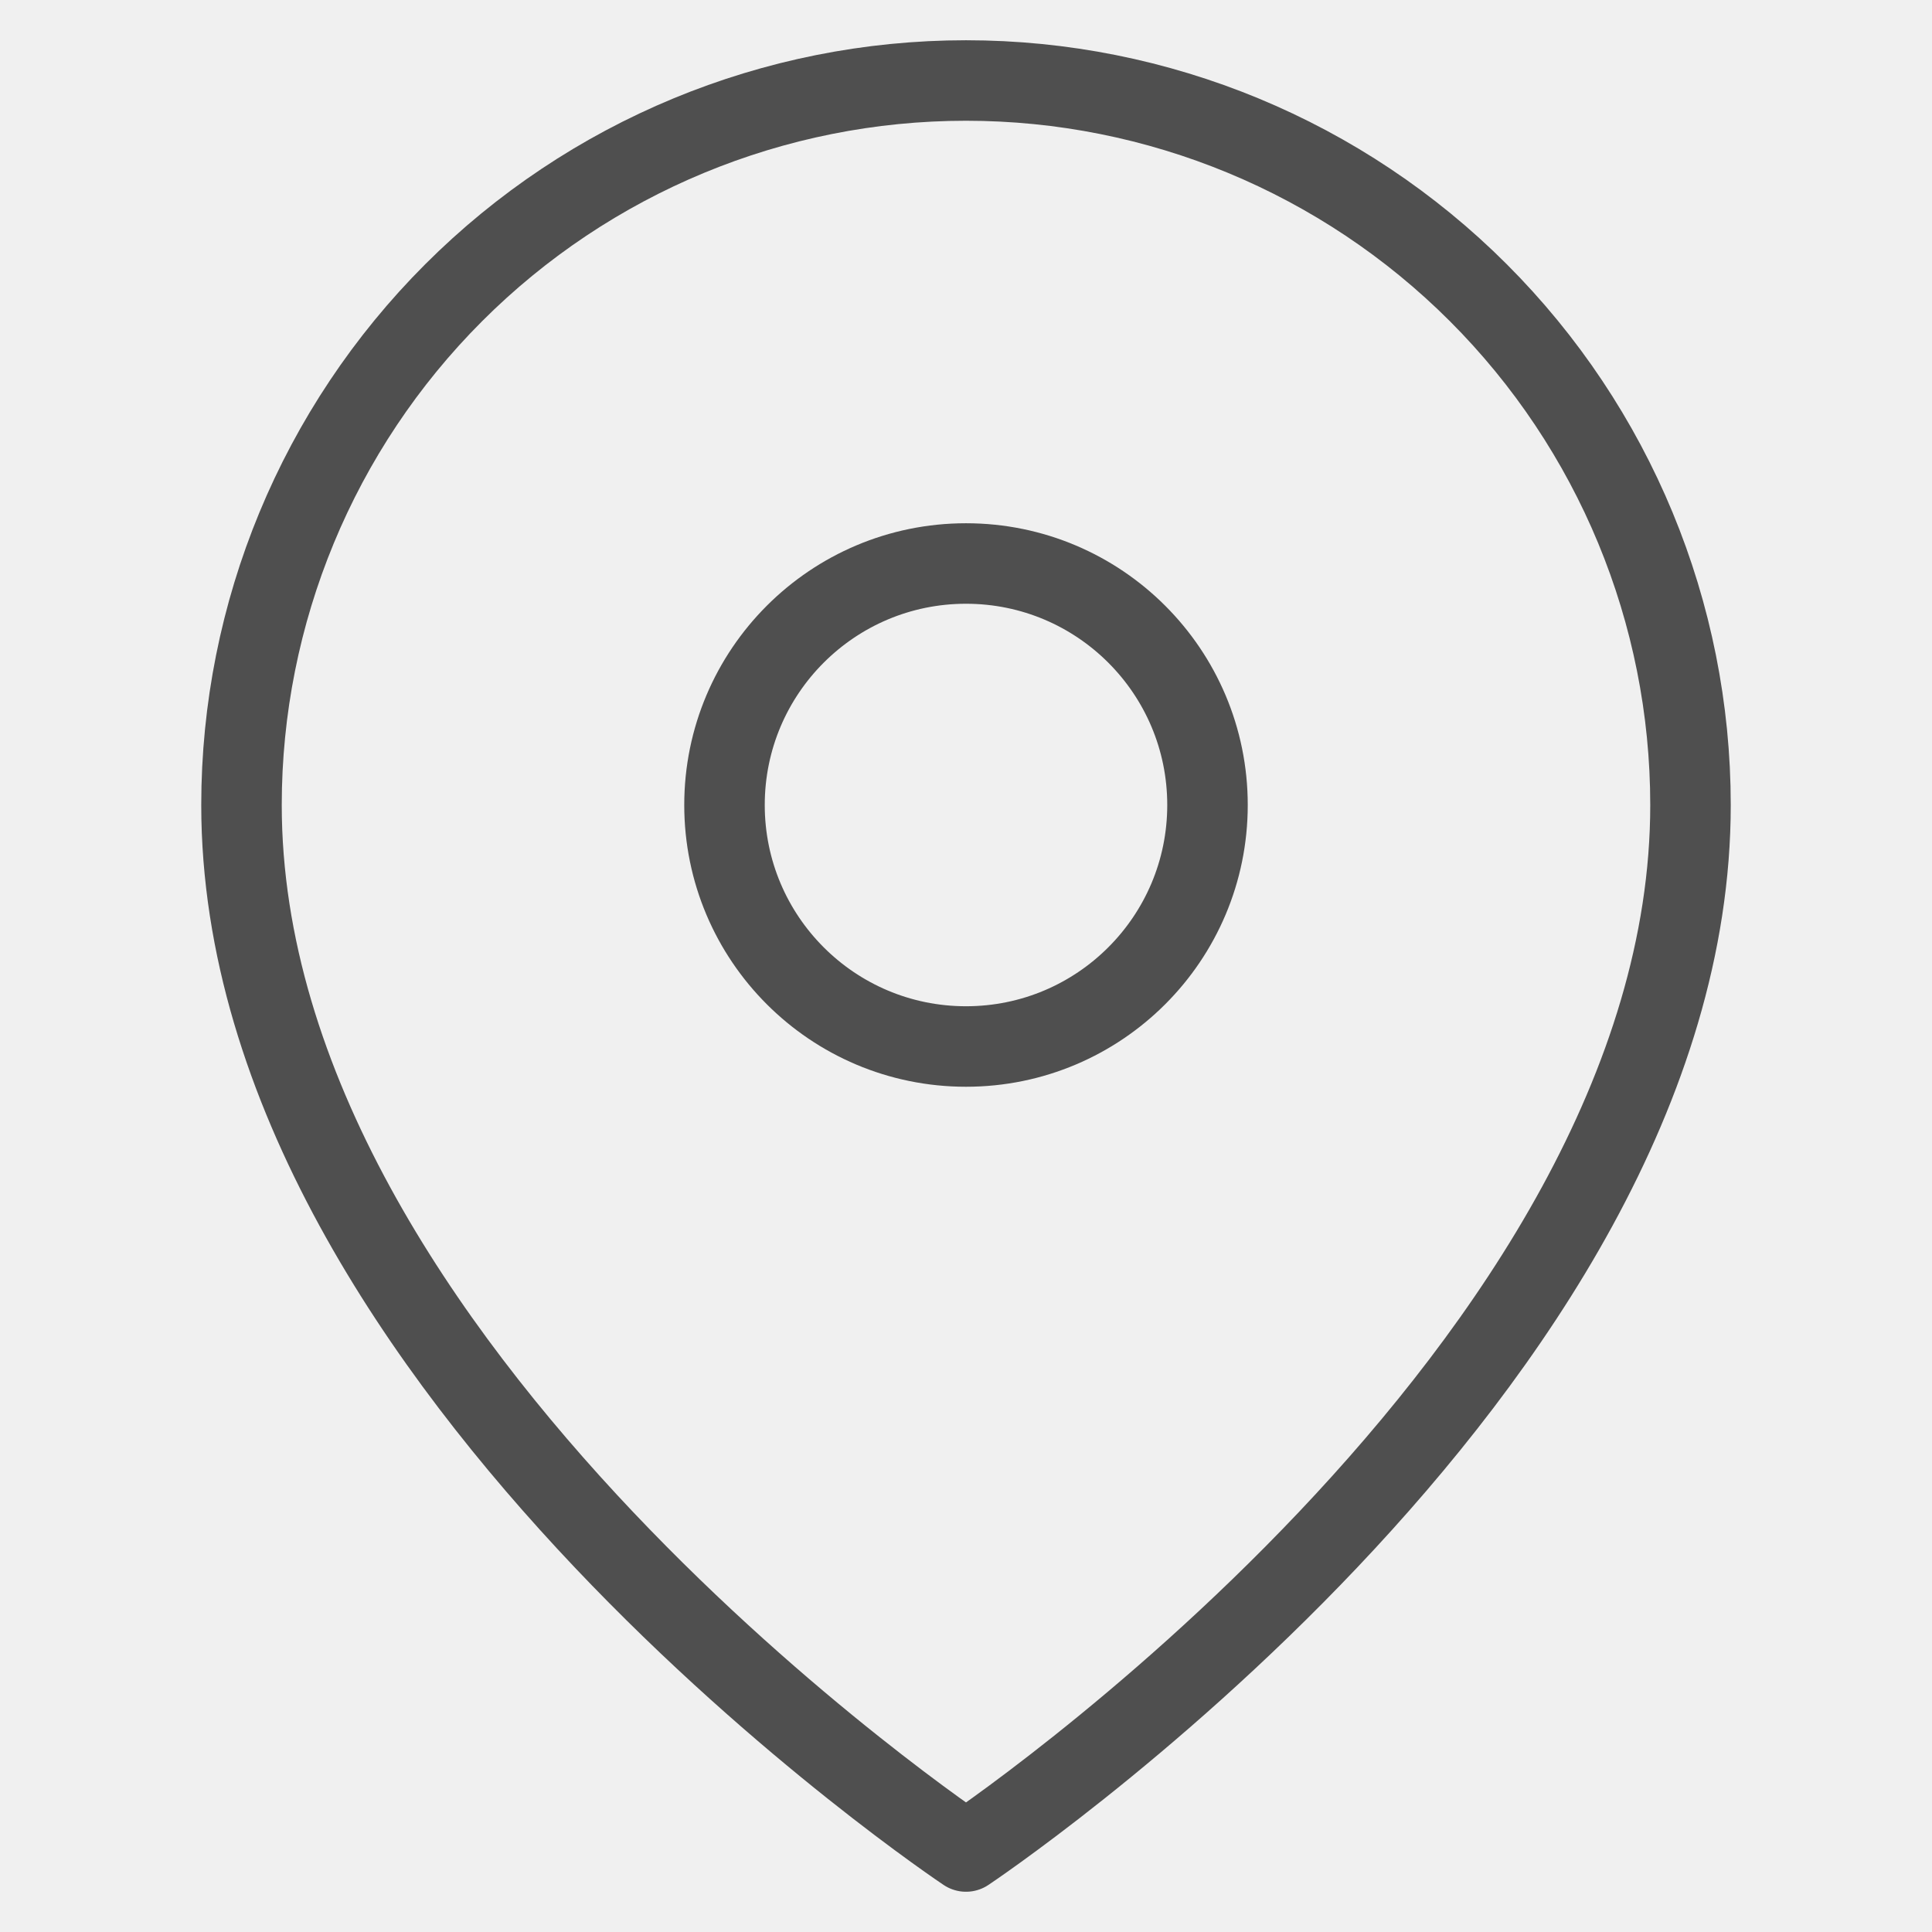
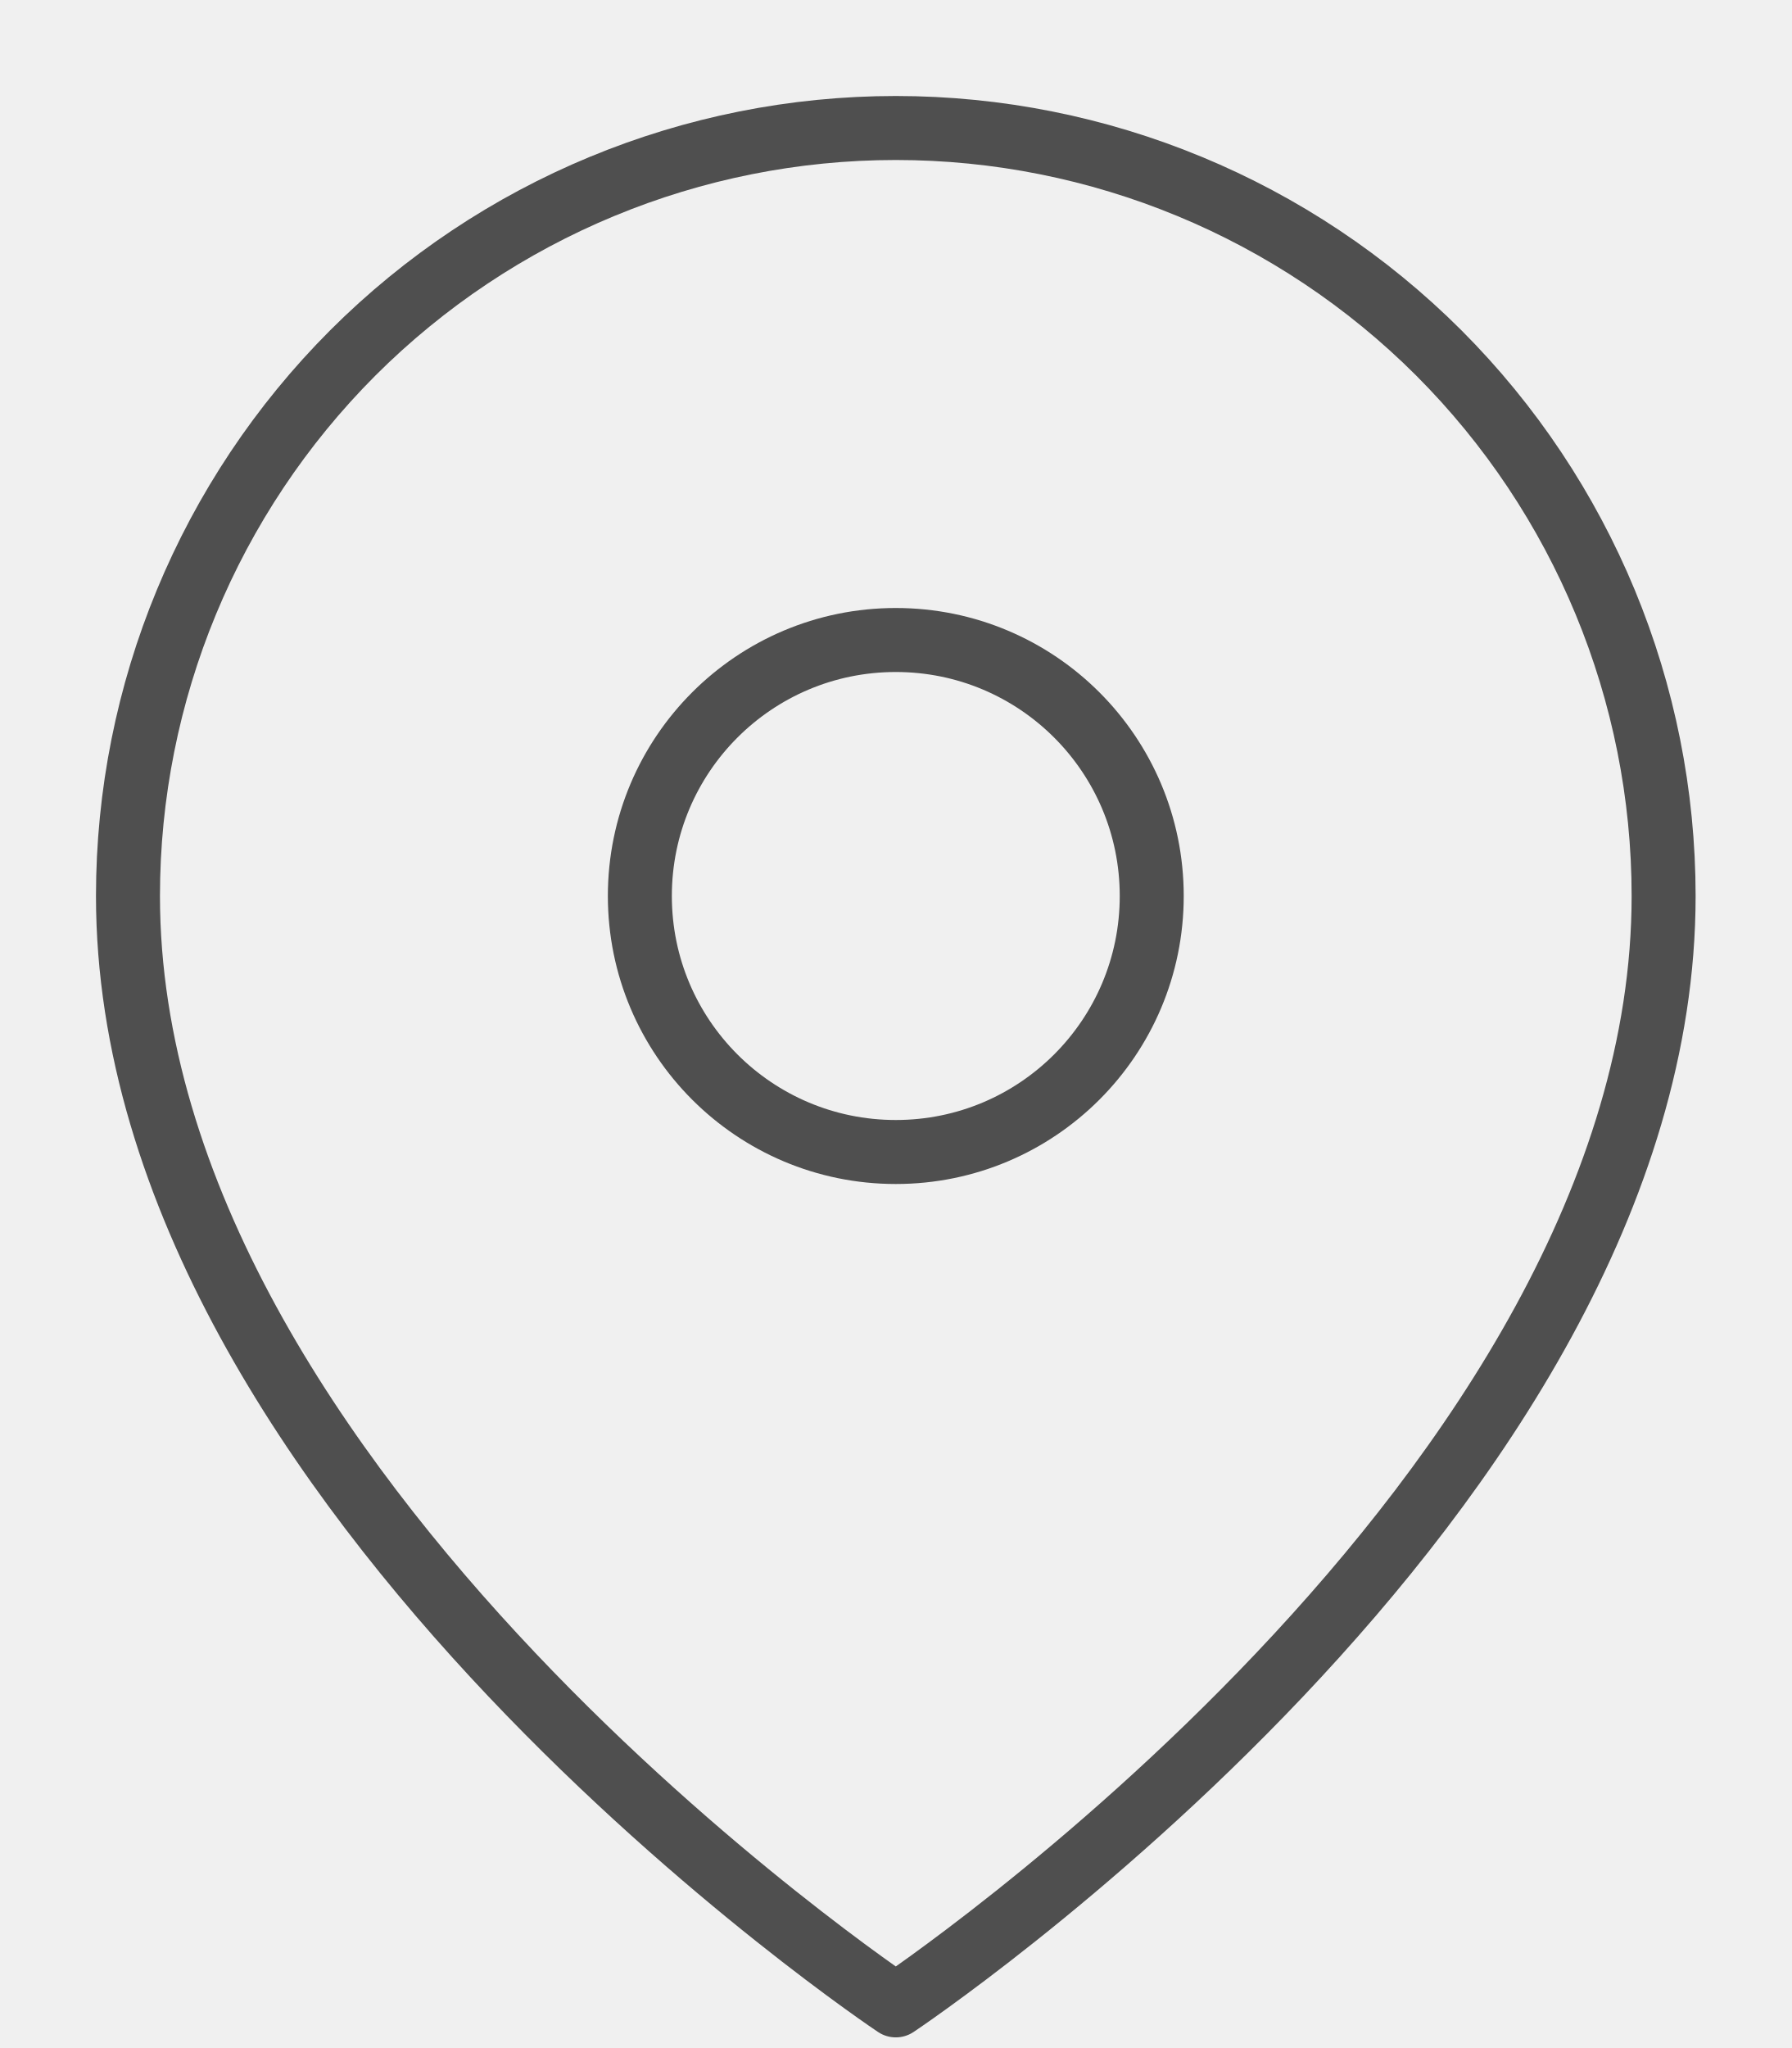
- <svg xmlns="http://www.w3.org/2000/svg" width="24" height="24" viewBox="0 0 24 24" fill="none">
-   <g clip-path="url(#clip0)">
-     <path d="M21 10C21 17 12 23 12 23C12 23 3 17 3 10C3 7.613 3.948 5.324 5.636 3.636C7.324 1.948 9.613 1 12 1C14.387 1 16.676 1.948 18.364 3.636C20.052 5.324 21 7.613 21 10Z" stroke="#4F4F4F" stroke-linecap="round" stroke-linejoin="round" />
-     <path d="M12 13C13.657 13 15 11.657 15 10C15 8.343 13.657 7 12 7C10.343 7 9 8.343 9 10C9 11.657 10.343 13 12 13Z" stroke="#4F4F4F" stroke-linecap="round" stroke-linejoin="round" />
-   </g>
-   <defs>
-     <clipPath id="clip0">
-       <rect width="24" height="24" fill="white" />
-     </clipPath>
-   </defs>
+ <svg xmlns="http://www.w3.org/2000/svg" width="14" height="16" viewBox="0 0 14 16" fill="none">
+   <path d="M13 7C13 11.667 7 15.667 7 15.667C7 15.667 1 11.667 1 7C1 5.409 1.632 3.883 2.757 2.757C3.883 1.632 5.409 1 7 1C8.591 1 10.117 1.632 11.243 2.757C12.368 3.883 13 5.409 13 7Z" stroke="#4F4F4F" stroke-width="0.5" stroke-linecap="round" stroke-linejoin="round" />
+   <path d="M7 9C8.105 9 9 8.105 9 7C9 5.895 8.105 5 7 5C5.895 5 5 5.895 5 7C5 8.105 5.895 9 7 9Z" stroke="#4F4F4F" stroke-width="0.5" stroke-linecap="round" stroke-linejoin="round" />
</svg>
